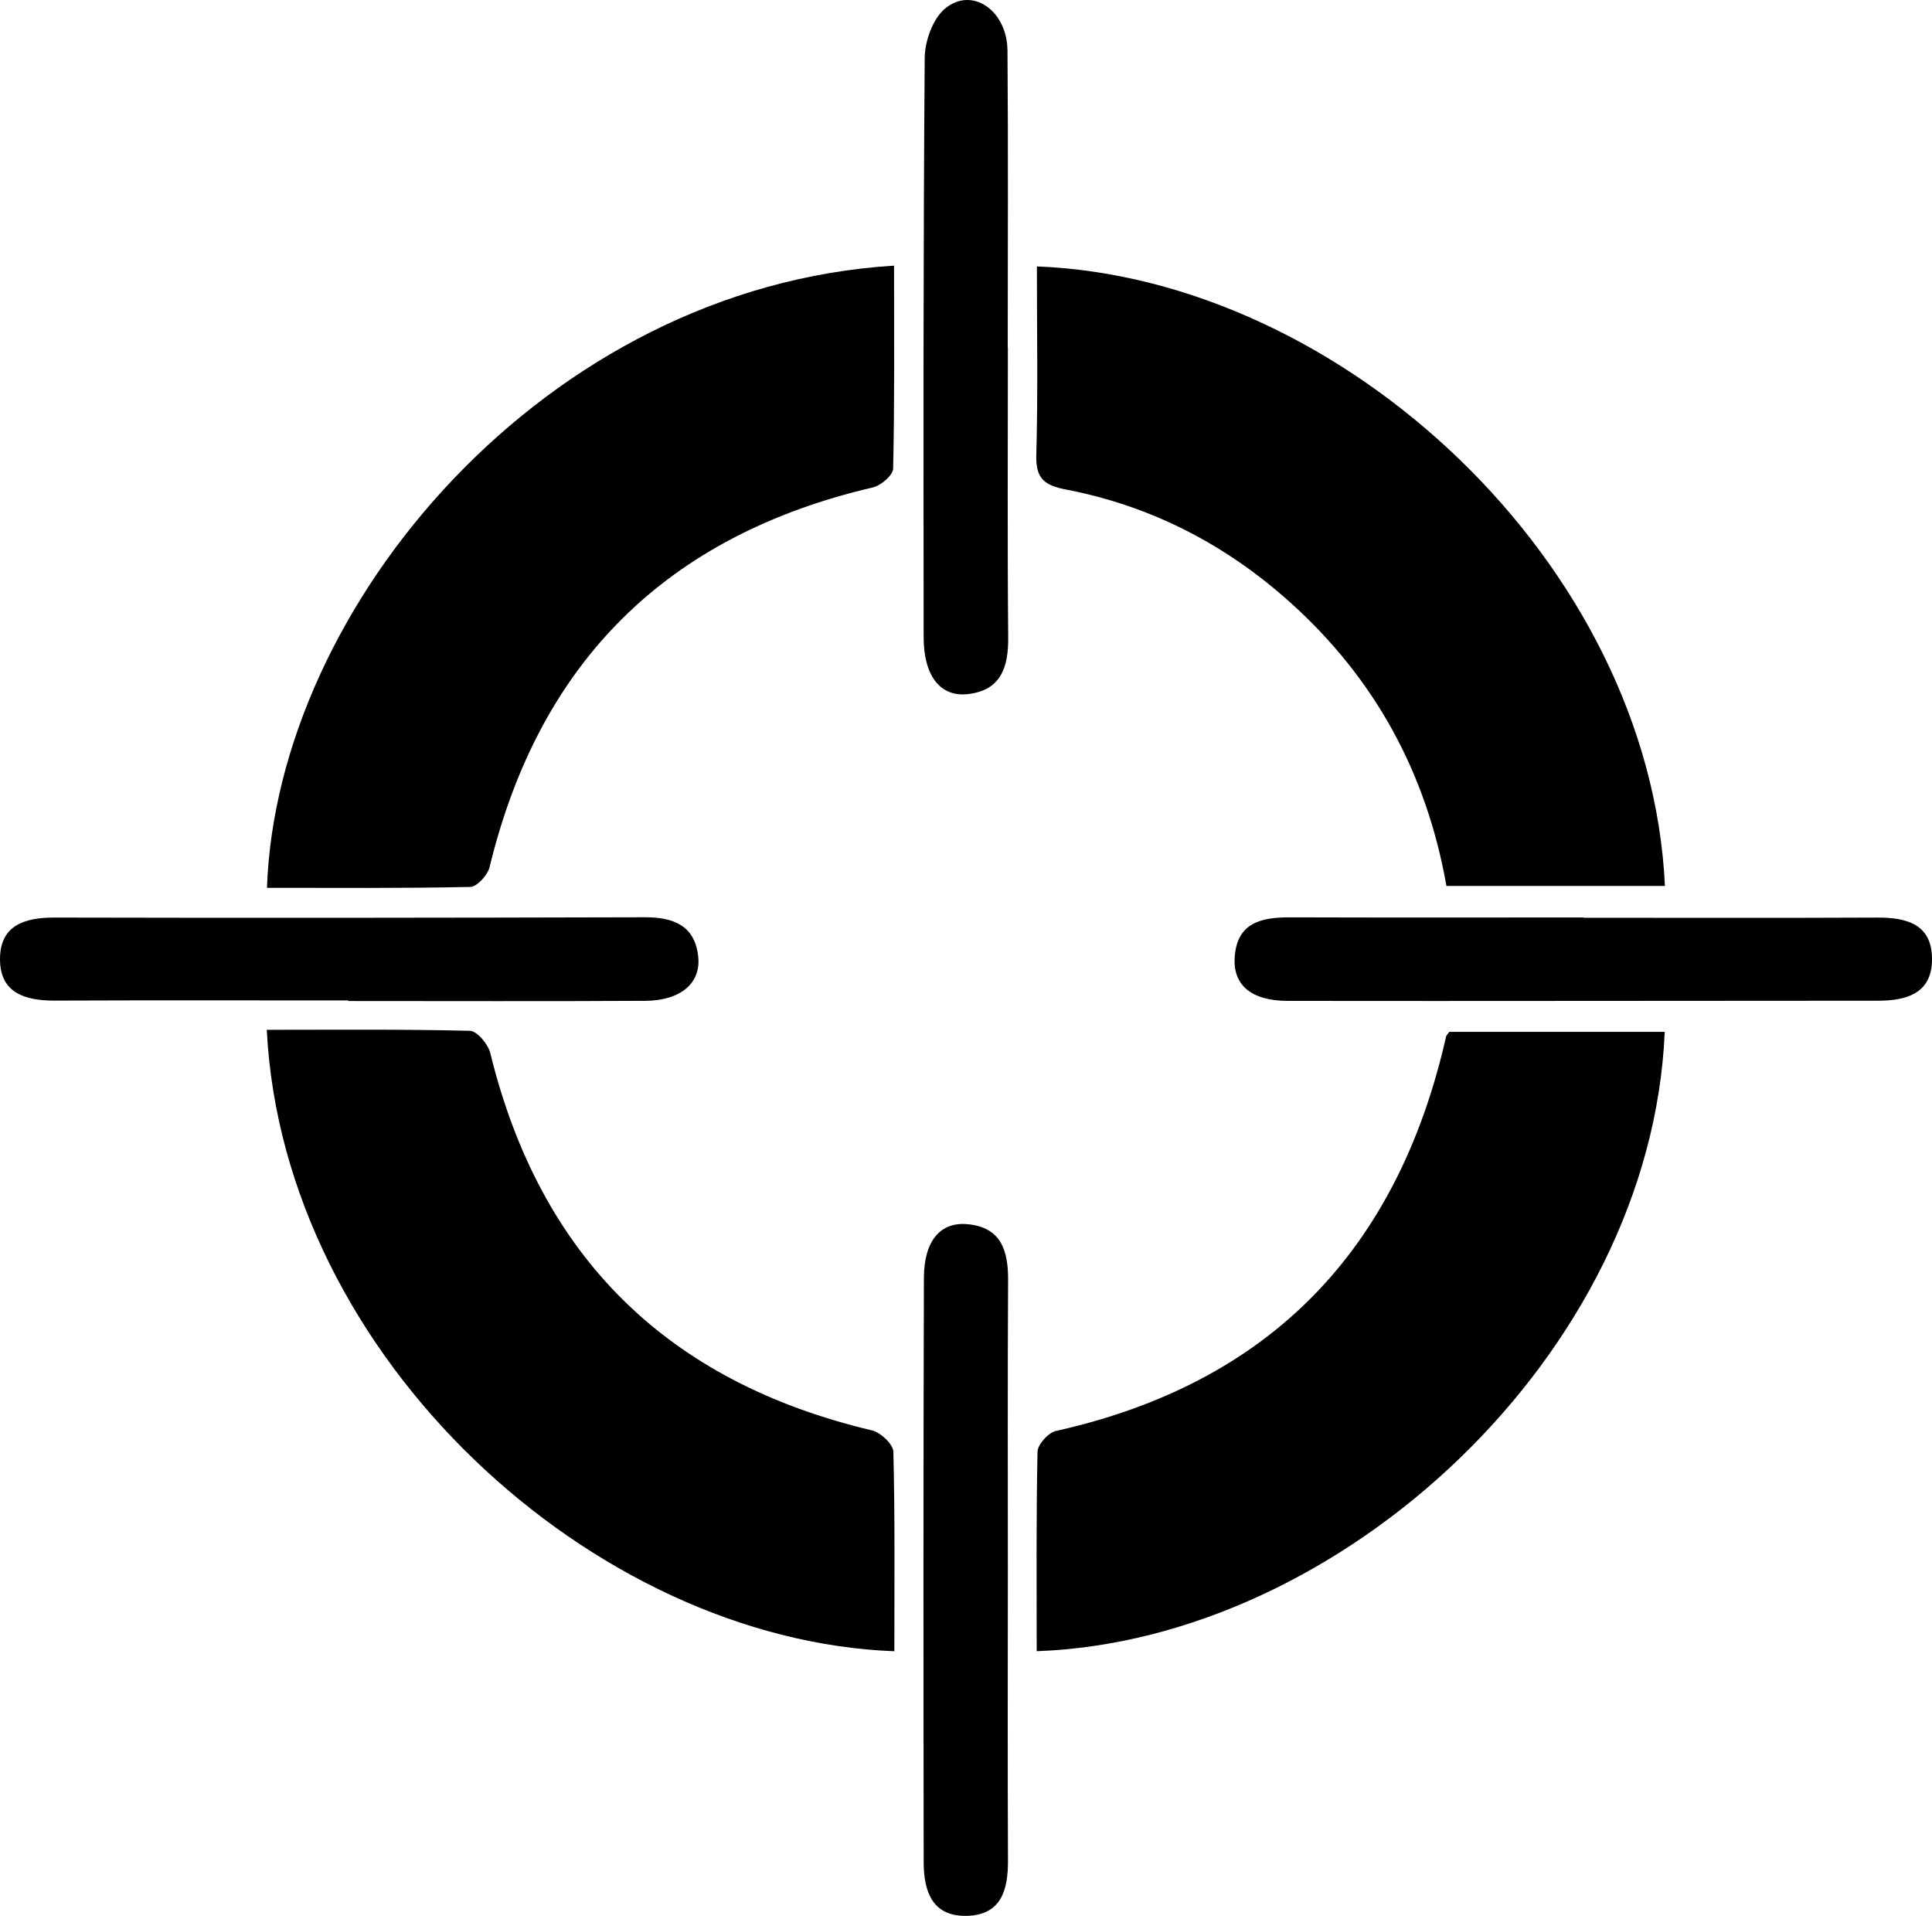
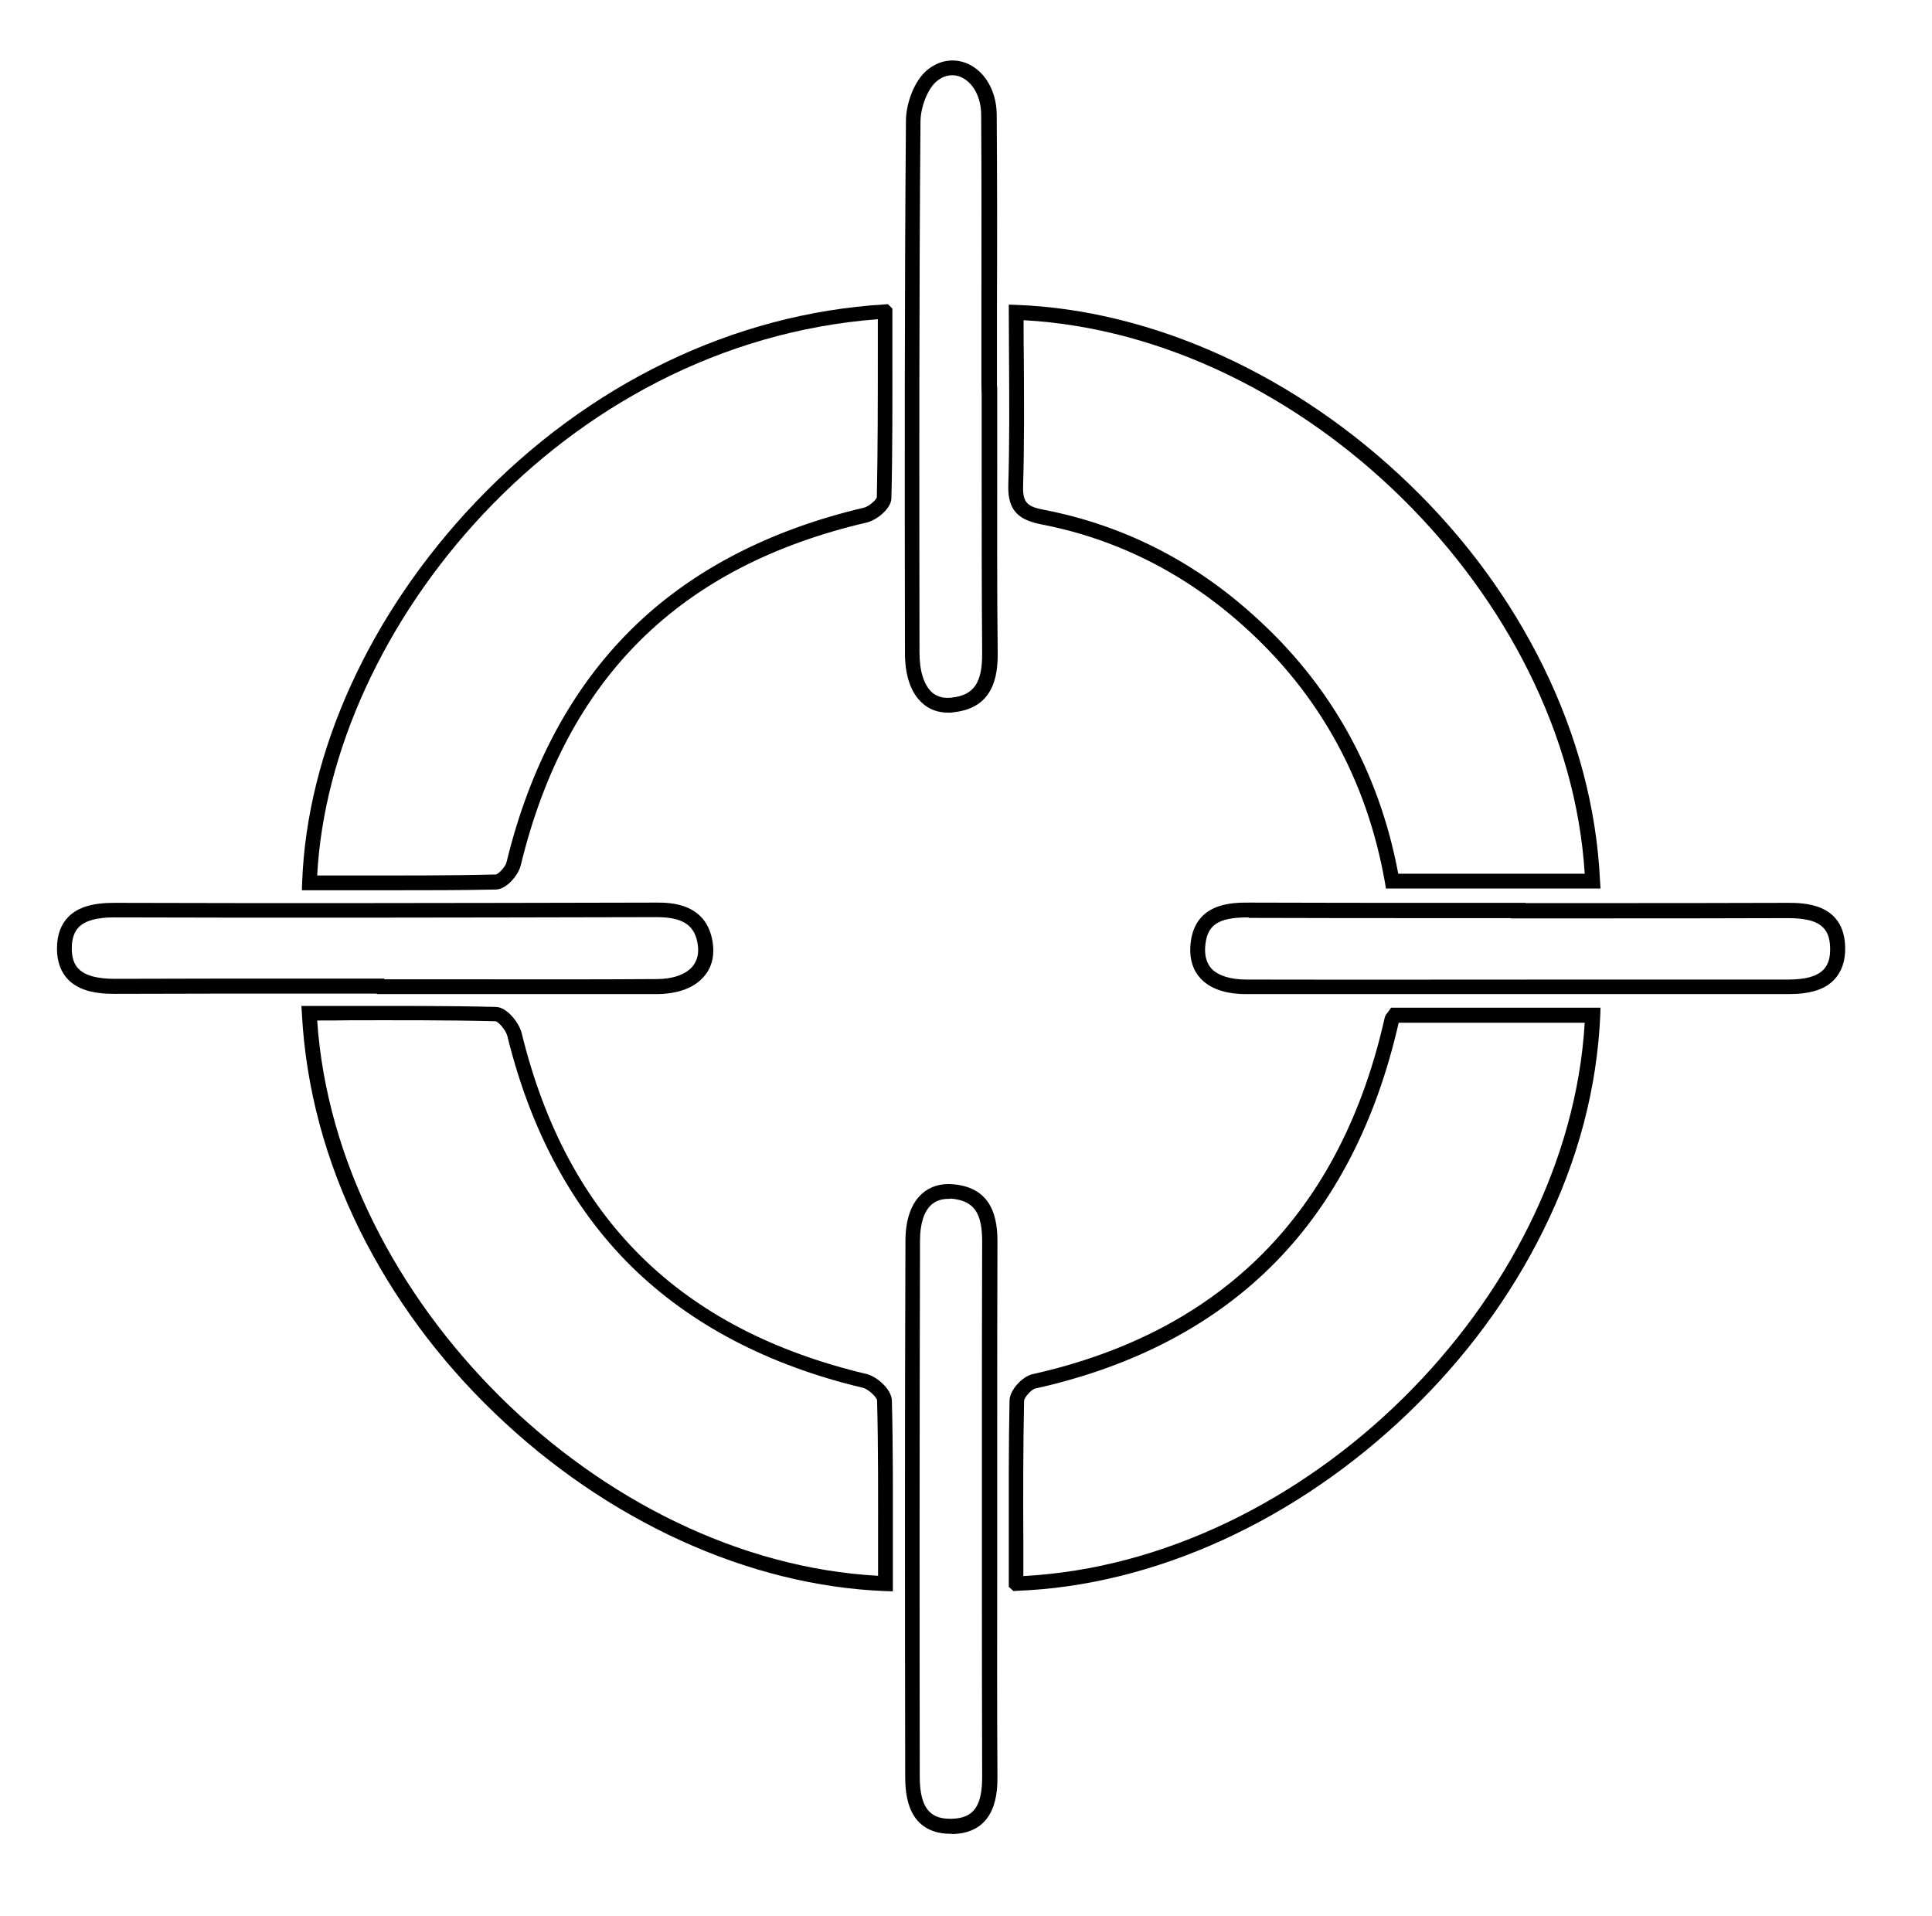
- <svg xmlns="http://www.w3.org/2000/svg" id="Layer_1" data-name="Layer 1" viewBox="0 0 783.3 776.67">
-   <defs>
-     <style>
-       .cls-1 {
-         fill: #000;
-         stroke-width: 0px;
-       }
-     </style>
-   </defs>
-   <path class="cls-1" d="M420.31,669.36c0-26.97-.24-53.92.34-80.85.06-2.95,4.37-7.73,7.43-8.41,87.07-19.43,138.72-73.67,158.21-159.89.1-.44.52-.8,1.27-1.9h87.38c-5.57,130.64-131.27,246.67-254.62,251.06Z" />
-   <path class="cls-1" d="M420.39,108.01c123.91,4.76,248.53,120.53,254.63,251.13h-88.59c-8.08-45.81-29.04-84.13-63.38-114.97-26.15-23.49-56.37-39.07-90.85-45.72-8.65-1.67-12.31-4.34-12.05-13.86.7-25.5.24-51.02.24-76.57Z" />
-   <path class="cls-1" d="M362.48,107.7c0,27.48.24,54.89-.37,82.29-.06,2.67-4.94,6.84-8.22,7.6-83.44,19.46-135.19,70.6-155.4,153.94-.79,3.24-5.09,7.96-7.84,8.02-27.45.6-54.92.36-82.41.36,4-114.59,113.13-243.56,254.23-252.22Z" />
-   <path class="cls-1" d="M362.6,669.39c-122.01-4.57-247.71-118.9-254.44-251.92,27.51,0,54.96-.28,82.39.41,2.9.07,7.36,5.45,8.24,9.06,20.29,82.77,72.01,133.34,154.72,152.92,3.51.83,8.61,5.59,8.69,8.63.68,26.94.4,53.9.4,80.89Z" />
-   <path class="cls-1" d="M408.63,140.93c0,39.16-.22,78.31.13,117.47.11,12.16-2.98,21.45-16.33,22.98-11.2,1.28-17.93-7.42-17.95-22.96-.09-78.31-.17-156.63.43-234.93.05-6.84,3.27-15.87,8.24-20.01,10.92-9.09,25.19.69,25.32,17.09.32,40.12.1,80.25.1,120.37h.06Z" />
-   <path class="cls-1" d="M408.62,636.66c-.02,39.22-.13,78.45.05,117.67.05,11.98-2.82,22.02-16.74,22.33-14.17.31-17.43-10.24-17.44-21.84-.11-78.93-.15-157.86.09-236.8.05-14.96,6.66-22.73,17.57-21.76,13.76,1.22,16.64,10.7,16.57,22.73-.23,39.22-.09,78.45-.1,117.67Z" />
-   <path class="cls-1" d="M141.21,405.57c-39.66,0-79.32-.1-118.98.06C10.25,405.68,0,402.6,0,388.84c0-13.55,9.7-16.9,22.01-16.87,79.81.19,159.61.09,239.42-.12,11.6-.03,20.34,3.31,21.66,16.03,1.12,10.75-7.25,17.76-21.45,17.84-40.14.23-80.29.08-120.43.08,0-.08,0-.16,0-.24Z" />
-   <path class="cls-1" d="M642.11,372.05c39.64,0,79.28.12,118.92-.07,11.92-.06,22.11,2.57,22.27,16.56.16,13.95-9.95,17.14-21.88,17.14-79.76,0-159.52.18-239.28.07-14.76-.02-22.24-6.34-21.56-17.55.87-14.29,10.9-16.36,22.61-16.32,39.64.13,79.28.05,118.92.05v.12Z" />
+ <svg xmlns="http://www.w3.org/2000/svg" version="1.1" id="Layer_1" x="0px" y="0px" viewBox="0 0 783.3 776.7" style="enable-background:new 0 0 783.3 776.7;" xml:space="preserve">
+   <path d="M410.9,645l-1.9-1.7l0-1.3c0-5.6,0-11.2,0-16.8c0-18.8-0.1-38.3,0.3-57.5c0.1-4.3,5.3-9.7,9.2-10.6  c77.1-17.2,125.2-65.8,142.9-144.5c0.2-0.9,0.7-1.5,1.1-2c0.2-0.2,0.3-0.4,0.6-0.8l0.9-1.3h84.9l-0.1,3.1  c-1.3,29.5-9,58.8-23.1,87.2c-13.3,26.9-31.5,51.6-54.2,73.5c-45.8,44.2-103.8,70.6-159.4,72.6L410.9,645z M567.1,414.5  c-9.1,40-25.9,72.7-50,97.2c-24.5,25-57.3,42.3-97.4,51.2c-1.6,0.4-4.4,3.6-4.5,4.9c-0.4,19.1-0.4,38.5-0.3,57.4c0,4.6,0,9.1,0,13.7  c113.7-5.9,220.9-111.5,227.6-224.3H567.1z" />
+   <path d="M648.9,360.2h-87l-0.4-2.5c-7.3-41.3-26.5-76.3-57.2-103.8c-23.9-21.5-51.5-35.4-82-41.3c-8.5-1.7-13.8-4.9-13.5-15.8  c0.5-16.7,0.4-33.7,0.3-50.2c0-6.7-0.1-13.3-0.1-20v-3.1l3.1,0.1c55.7,2.1,113.8,28.7,159.4,72.8c22.6,21.8,40.7,46.5,54,73.4  c14,28.4,21.8,57.7,23.2,87.2L648.9,360.2z M566.9,354.2h75.6C635.5,241.7,528.3,136,415,129.8c0,5.6,0,11.2,0.1,16.8  c0.1,16.5,0.2,33.6-0.3,50.4c-0.2,6.9,1.8,8.4,8.6,9.7c31.5,6.1,60.1,20.4,84.8,42.7C539.4,277.3,559.1,312.6,566.9,354.2z" />
+   <path d="M159,360.9c-5.6,0-11.1,0-16.7,0c-5.6,0-11.2,0-16.8,0h-3.1l0.1-3.1c1.9-53.1,27.5-109.2,70.3-154.2  c45.7-48,104.6-76.5,165.9-80.2l1.3-0.1l1.8,1.8l0,1.3c0,5.6,0,11.1,0,16.6c0,19.3,0.1,39.3-0.4,59c-0.1,4.3-6.1,8.9-9.9,9.8  c-76.1,17.7-122,63.2-140.4,139.1c-0.9,3.7-5.6,9.6-10,9.7C187.2,360.9,173,360.9,159,360.9z M128.6,354.9c4.6,0,9.1,0,13.7,0  c19.3,0,39.2,0.1,58.8-0.4c1-0.2,3.9-3.1,4.3-5.1c9.4-38.6,26.3-70.2,50.4-94.1c24-23.8,55.8-40.4,94.5-49.5c2-0.5,4.9-3.1,5.2-4.2  c0.4-19.6,0.4-39.5,0.4-58.7c0-4.5,0-9,0-13.5C227.4,139.2,133.9,254.7,128.6,354.9z M355.5,201.7L355.5,201.7  C355.5,201.7,355.5,201.7,355.5,201.7z" />
+   <path d="M362,645.1l-3.1-0.1c-55.2-2.1-112.9-28.4-158.4-72.2c-22.7-21.8-40.9-46.6-54.4-73.6c-14.2-28.6-22.1-58.3-23.7-88.2  l-0.2-3.2h3.2c5.7,0,11.3,0,16.9,0c19.3,0,39.2-0.1,58.8,0.4c4.5,0.1,9.4,6.5,10.4,10.6c18.4,75.1,64.1,120.2,139.8,138.2  c4,0.9,10.2,6.1,10.3,10.8c0.5,19.2,0.4,38.7,0.4,57.5c0,5.6,0,11.2,0,16.8V645.1z M128.6,413.7c7.6,113,114.7,219,227.4,225.1  c0-4.6,0-9.1,0-13.7c0-18.8,0.1-38.3-0.4-57.4c-0.1-1.2-3.4-4.5-5.7-5.1c-38.4-9.1-70-25.7-93.9-49.2c-24-23.7-40.9-55.1-50.3-93.4  c-0.6-2.4-3.6-5.8-4.8-6c-19.4-0.5-39.3-0.4-58.5-0.4C137.8,413.7,133.2,413.7,128.6,413.7z" />
+   <path d="M384.4,288.9c-4.1,0-7.7-1.3-10.5-3.9c-4.6-4.1-7-11.1-7-20.3c-0.1-70.2-0.2-142.7,0.4-215.7c0-6.6,3.1-16,8.6-20.6  c5-4.1,11-5,16.6-2.5c7,3.2,11.5,11.2,11.6,20.4c0.2,26.2,0.2,52.8,0.1,78.5c0,10.7,0,21.3,0,32l0.1,0v3c0,9,0,18,0,27  c0,25.5-0.1,51.8,0.2,77.8c0.1,9.5-1.7,22.3-17.6,24.1C385.9,288.9,385.2,288.9,384.4,288.9z M386.1,30.5c-2.2,0-4.4,0.8-6.4,2.5  c-3.5,2.9-6.4,10.2-6.5,16.1c-0.6,72.9-0.5,145.5-0.4,215.6c0,7.3,1.8,13,5,15.9c2.1,1.9,4.8,2.6,8.1,2.2c9-1,12.4-6.1,12.3-18.1  c-0.2-25.9-0.2-52.3-0.2-77.8c0-9,0-18,0-27.1l-0.1-3c0-10.7,0-21.3,0-32c0-25.7,0.1-52.3-0.1-78.5c-0.1-6.9-3.2-12.8-8.1-15  C388.7,30.8,387.4,30.5,386.1,30.5z" />
+   <path d="M385.4,743.4c-5.3,0-9.5-1.5-12.6-4.5c-3.9-3.8-5.8-9.9-5.8-18.5c-0.1-64.5-0.2-140.7,0.1-217.4c0-8.5,2.3-15.1,6.6-19  c3.3-3,7.7-4.4,12.8-3.9c16.2,1.4,18,14.3,17.9,23.9c-0.1,25.6-0.1,51.6-0.1,76.7c0,10.4,0,20.9,0,31.3v0c0,8.5,0,17,0,25.5  c0,27-0.1,55,0.1,82.5c0,5.7,0.1,23.1-18.3,23.5C385.8,743.4,385.6,743.4,385.4,743.4z M384.5,486c-2.8,0-5.1,0.8-6.9,2.4  c-3,2.7-4.6,7.8-4.6,14.6c-0.2,76.7-0.2,152.9-0.1,217.3c0,6.9,1.3,11.6,4,14.2c2,2,4.9,2.9,8.9,2.8c9-0.2,12.5-5.1,12.4-17.5  c-0.1-27.5-0.1-55.5-0.1-82.5c0-8.5,0-17,0-25.5c0-10.4,0-20.9,0-31.3c0-25.1,0-51.2,0.1-76.7c0.1-12.2-3.3-17-12.5-17.9  C385.4,486,384.9,486,384.5,486z" />
+   <path d="M218.2,403c-10.5,0-20.9,0-31.1,0c-10.4,0-20.9,0-31.3,0h-3v-0.2c-9.1,0-18.2,0-27.4,0c-25.8,0-52.6,0-78.8,0.1  c-0.1,0-0.2,0-0.3,0c-8.8,0-14.6-1.8-18.5-5.6c-3.1-3.1-4.7-7.4-4.7-12.8c0-5.5,1.6-9.8,4.7-12.9c3.8-3.8,9.7-5.6,18.4-5.6  c0.1,0,0.1,0,0.2,0c63.7,0.2,133.5,0.1,219.8-0.1c5.2,0,21.1-0.1,22.9,17.4c0.5,5-0.8,9.4-3.9,12.8c-4,4.5-10.5,6.8-18.8,6.9  C250.3,403,234.2,403,218.2,403z M155.8,397c10.4,0,20.9,0,31.3,0c26,0,52.8,0.1,79.2-0.1c6.4,0,11.5-1.8,14.3-4.9  c1.9-2.2,2.7-4.9,2.4-8.2c-0.9-8.5-5.7-12-16.8-12c0,0-0.1,0-0.1,0c-86.3,0.2-156.1,0.3-219.8,0.1c0,0-0.1,0-0.1,0  c-6.9,0-11.6,1.3-14.2,3.9c-1.9,1.9-2.9,4.8-2.9,8.6c0,3.8,0.9,6.6,2.9,8.5c2.7,2.6,7.4,3.9,14.5,3.9c26.3-0.1,53-0.1,78.9-0.1  c10.1,0,20.2,0,30.4,0V397z" />
+   <path d="M556.8,403c-17.2,0-34.3,0-51.4,0c-8.4,0-14.7-2.1-18.6-6.3c-3.1-3.3-4.5-7.7-4.2-13c1.1-17.9,17-17.8,23.8-17.8  c26.3,0.1,53.1,0.1,79,0.1c10,0,20.1,0,30.1,0h3v0.1c9.1,0,18.3,0,27.4,0c25.8,0,52.5,0,78.7-0.1c6.4,0,23.2-0.1,23.5,18.2  c0.1,5.5-1.5,9.9-4.6,13.1c-3.8,3.9-9.7,5.7-18.5,5.7c-28,0-56.1,0-84.1,0C613.3,403,585.1,403,556.8,403z M506.1,371.9  c-12.5,0-16.9,3.1-17.5,12.2c-0.2,3.6,0.7,6.5,2.6,8.6c2.7,2.8,7.6,4.4,14.2,4.4c45.2,0.1,91.1,0,135.5,0c28,0,56.1,0,84.1,0  c7,0,11.6-1.3,14.2-3.9c2-2,2.9-4.9,2.8-8.8c-0.1-8.8-4.9-12.2-17.1-12.2c-0.1,0-0.2,0-0.3,0c-26.2,0.1-52.9,0.1-78.7,0.1  c-10.1,0-20.3,0-30.4,0h-3v-0.1c-9,0-18.1,0-27.1,0c-25.9,0-52.7,0-79.1-0.1C506.3,371.9,506.2,371.9,506.1,371.9z" />
</svg>
